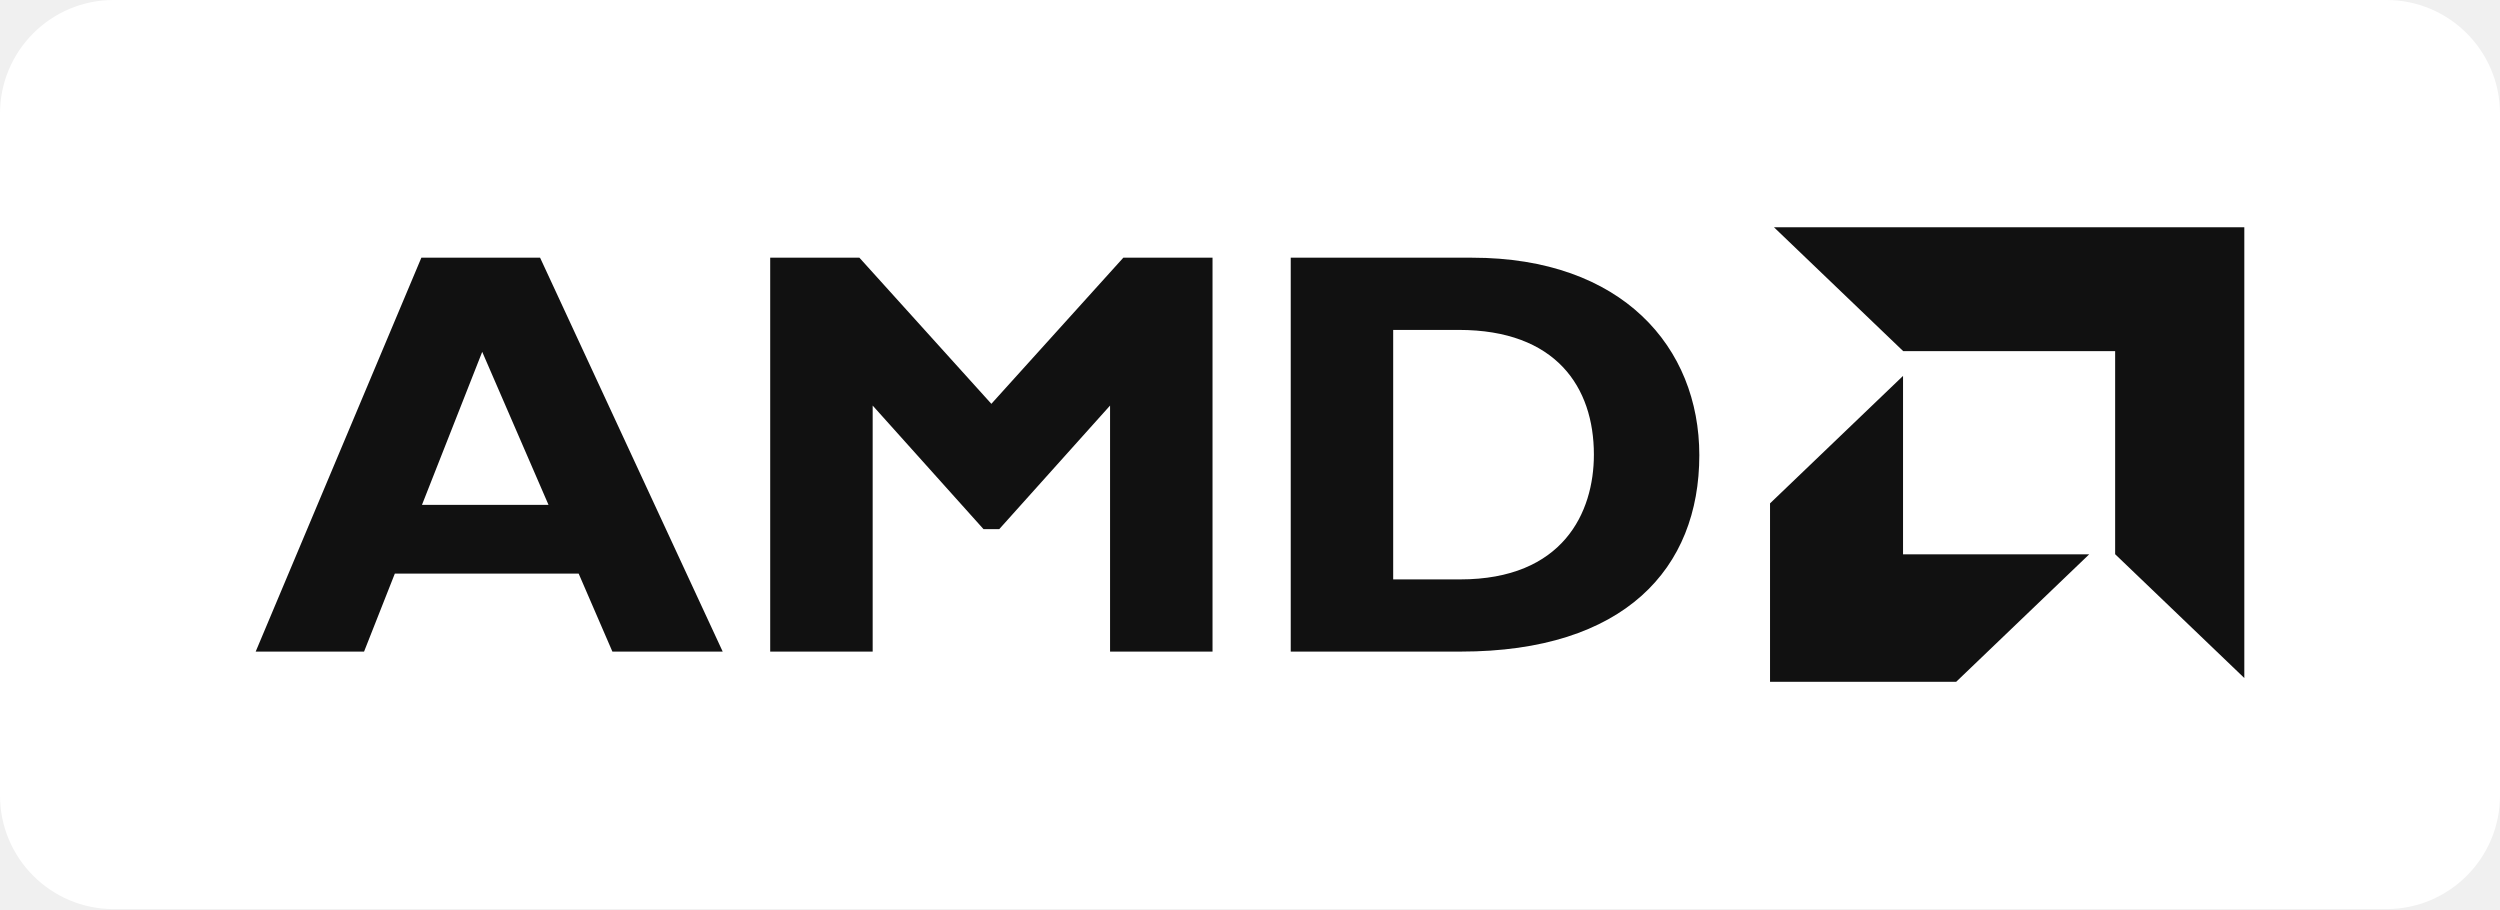
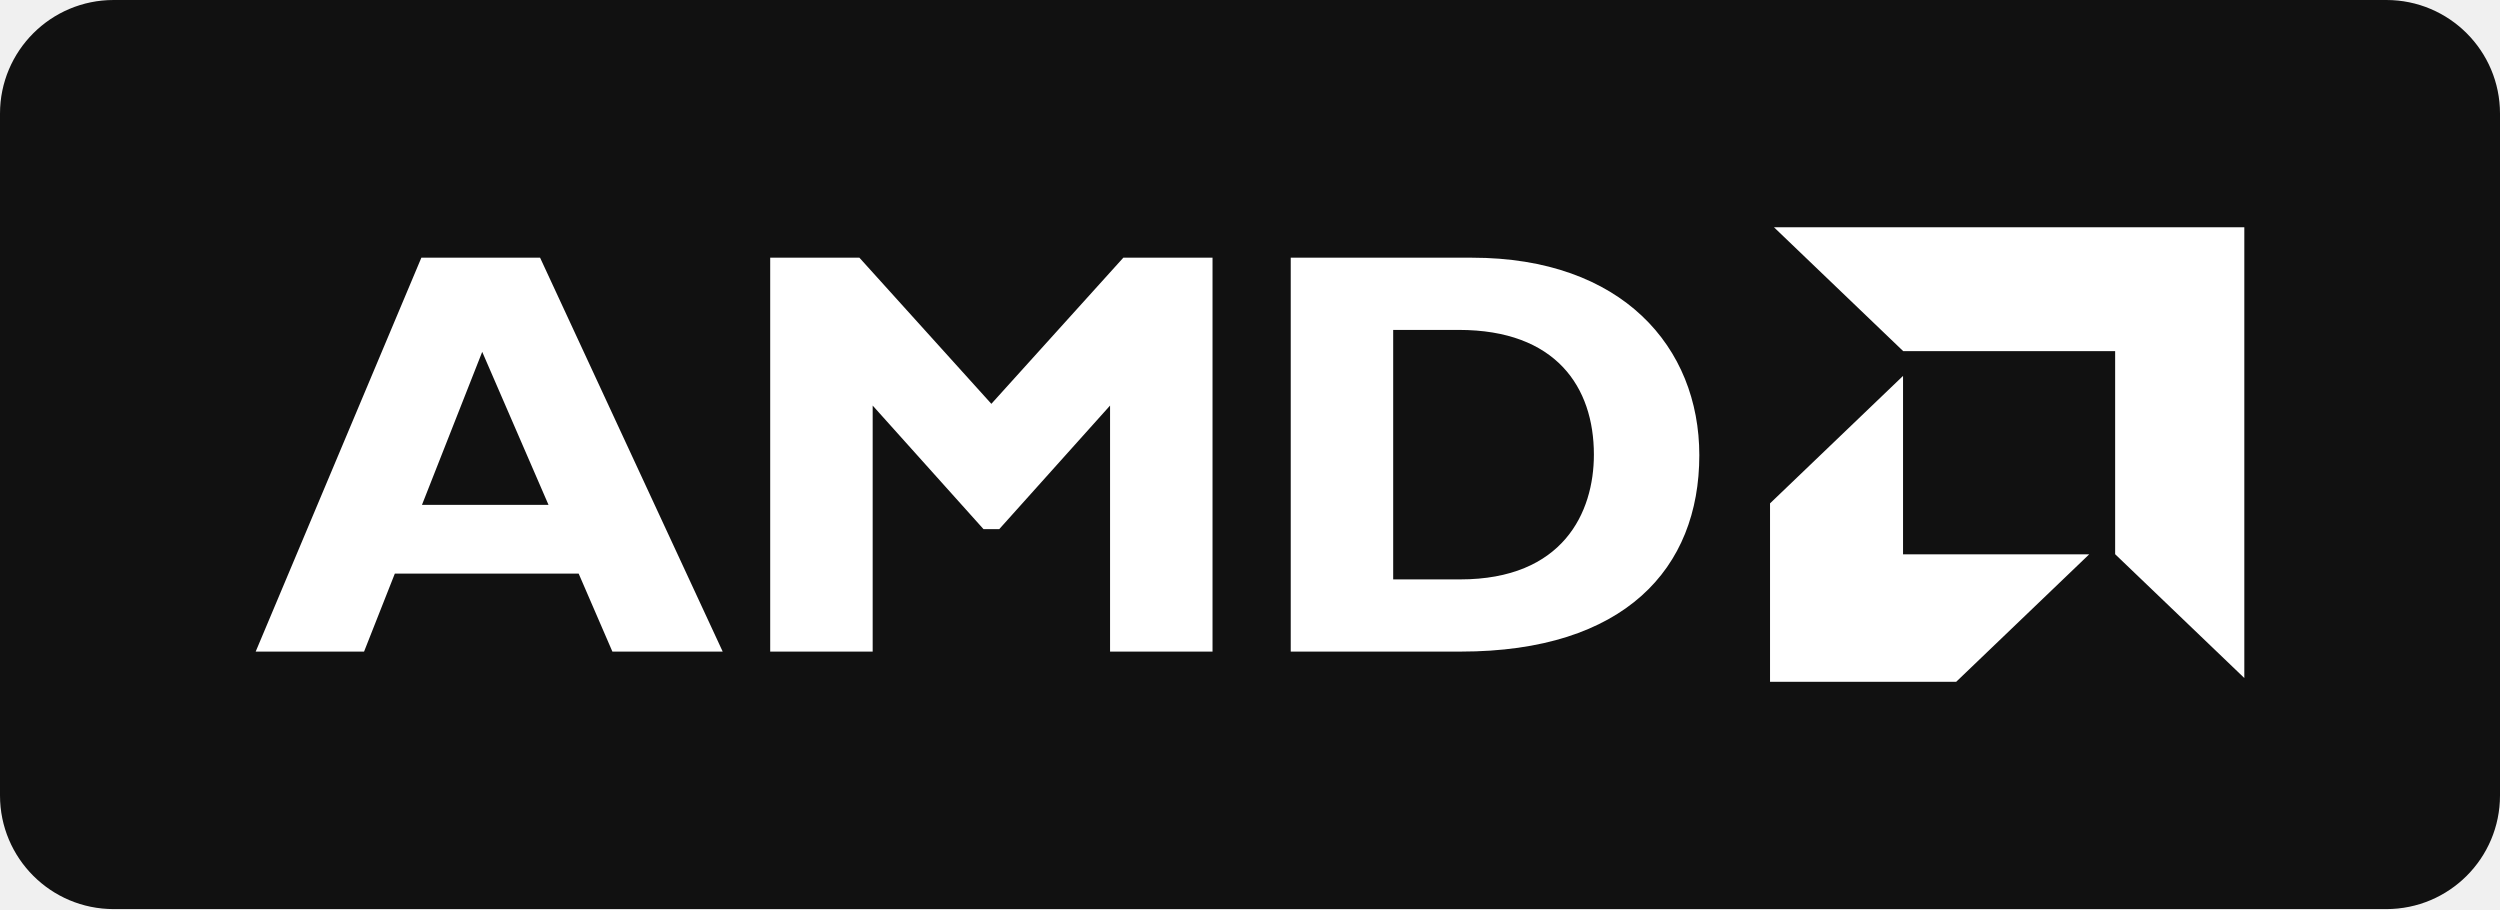
<svg xmlns="http://www.w3.org/2000/svg" width="88" height="32" viewBox="0 0 88 32" fill="none">
-   <rect width="88" height="32" rx="4" fill="white" />
-   <path d="M25.439 22.936H21.556L20.369 20.191H13.898L12.815 22.936H9L14.832 9.071H19.011L25.439 22.936ZM16.974 12.385L14.853 17.772H19.308L16.974 12.385ZM39.541 9.071H42.681V22.936H39.074V14.276L35.173 18.626H34.62L30.718 14.276V22.936H27.111V9.071H30.251L34.896 14.215L39.541 9.071ZM51.819 9.071C57.102 9.071 59.816 12.222 59.816 16.023C59.816 20.008 57.187 22.936 51.416 22.936H45.434V9.071H51.819ZM49.04 20.395H51.395C55.023 20.395 56.105 18.037 56.105 16.003C56.105 13.624 54.768 11.613 51.353 11.613H49.04V20.395ZM74.453 12.359H66.992L62.444 8H79V23.866L74.453 19.508V12.359ZM66.987 19.513V13.232L62.305 17.719V24H68.857L73.539 19.513H66.987Z" fill="#111111" />
+   <rect width="88" height="32" rx="4" fill="#111111" />
+   <path d="M25.439 22.936H21.556L20.369 20.191H13.898L12.815 22.936H9L14.832 9.071H19.011L25.439 22.936ZM16.974 12.385L14.853 17.772H19.308L16.974 12.385ZM39.541 9.071H42.681V22.936H39.074V14.276L35.173 18.626H34.62L30.718 14.276V22.936H27.111V9.071H30.251L34.896 14.215L39.541 9.071ZM51.819 9.071C57.102 9.071 59.816 12.222 59.816 16.023C59.816 20.008 57.187 22.936 51.416 22.936H45.434V9.071H51.819ZM49.04 20.395H51.395C55.023 20.395 56.105 18.037 56.105 16.003C56.105 13.624 54.768 11.613 51.353 11.613H49.04V20.395ZM74.453 12.359H66.992L62.444 8H79V23.866L74.453 19.508V12.359ZM66.987 19.513V13.232L62.305 17.719V24H68.857L73.539 19.513H66.987Z" fill="white" />
</svg>
